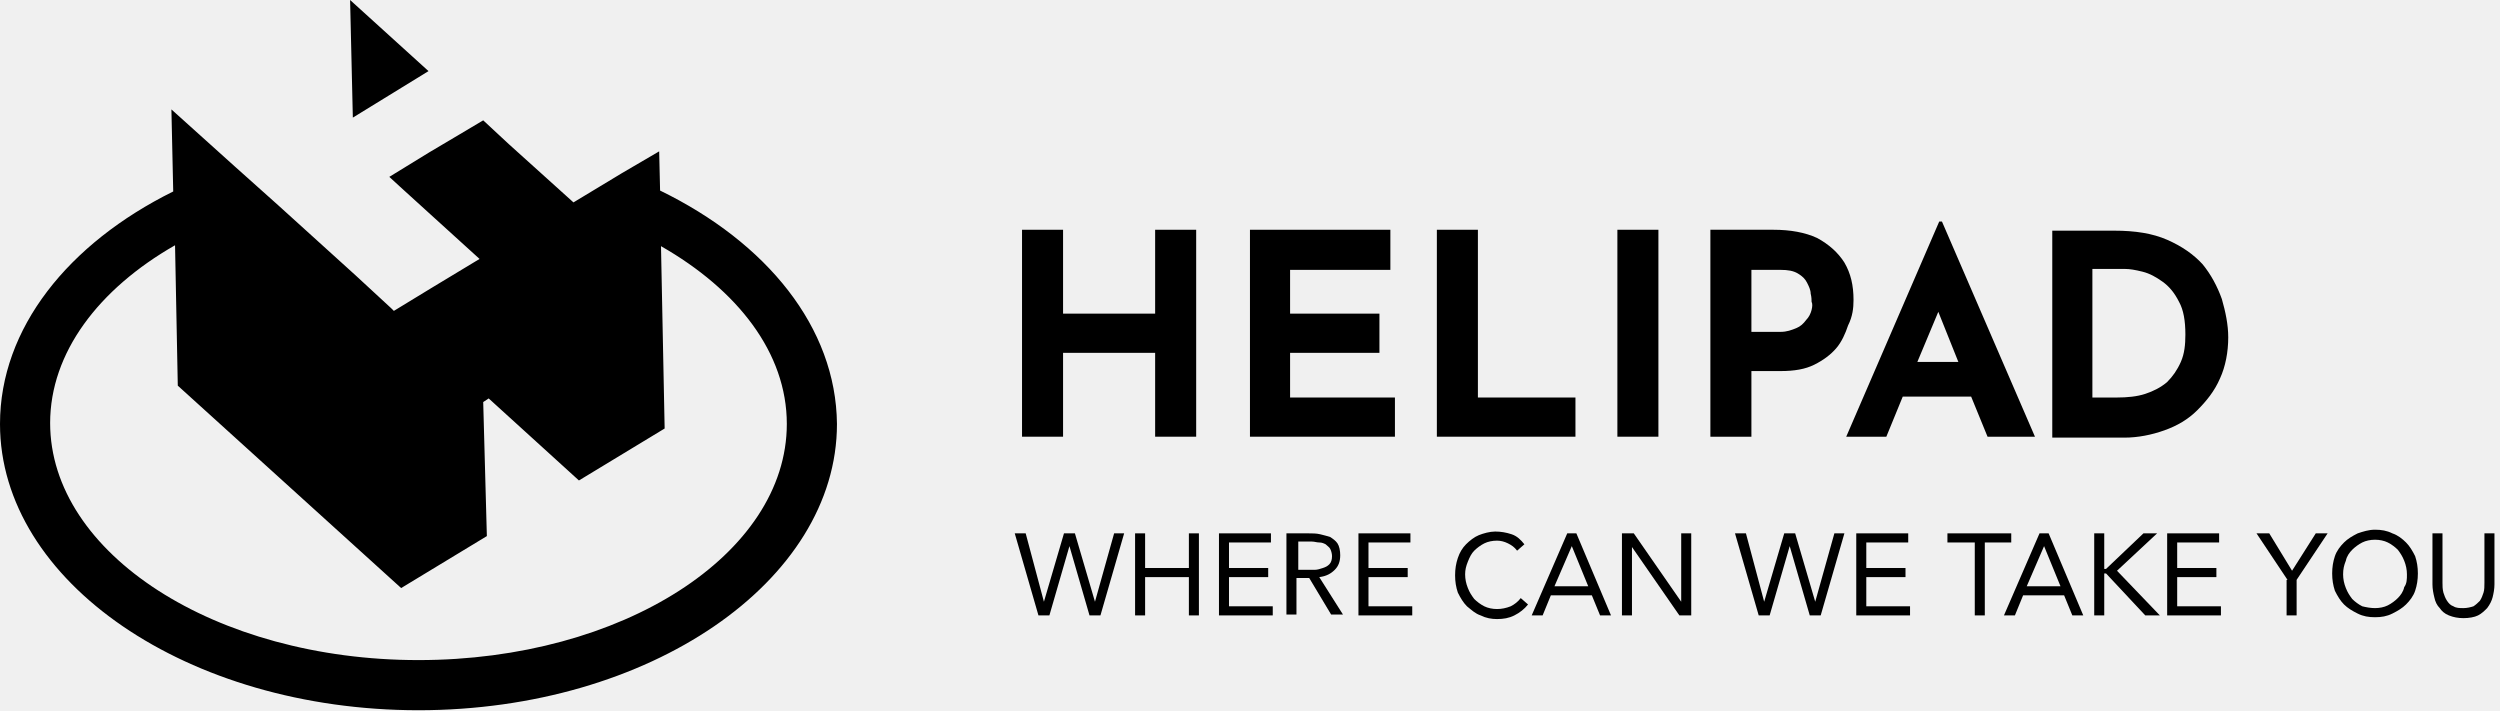
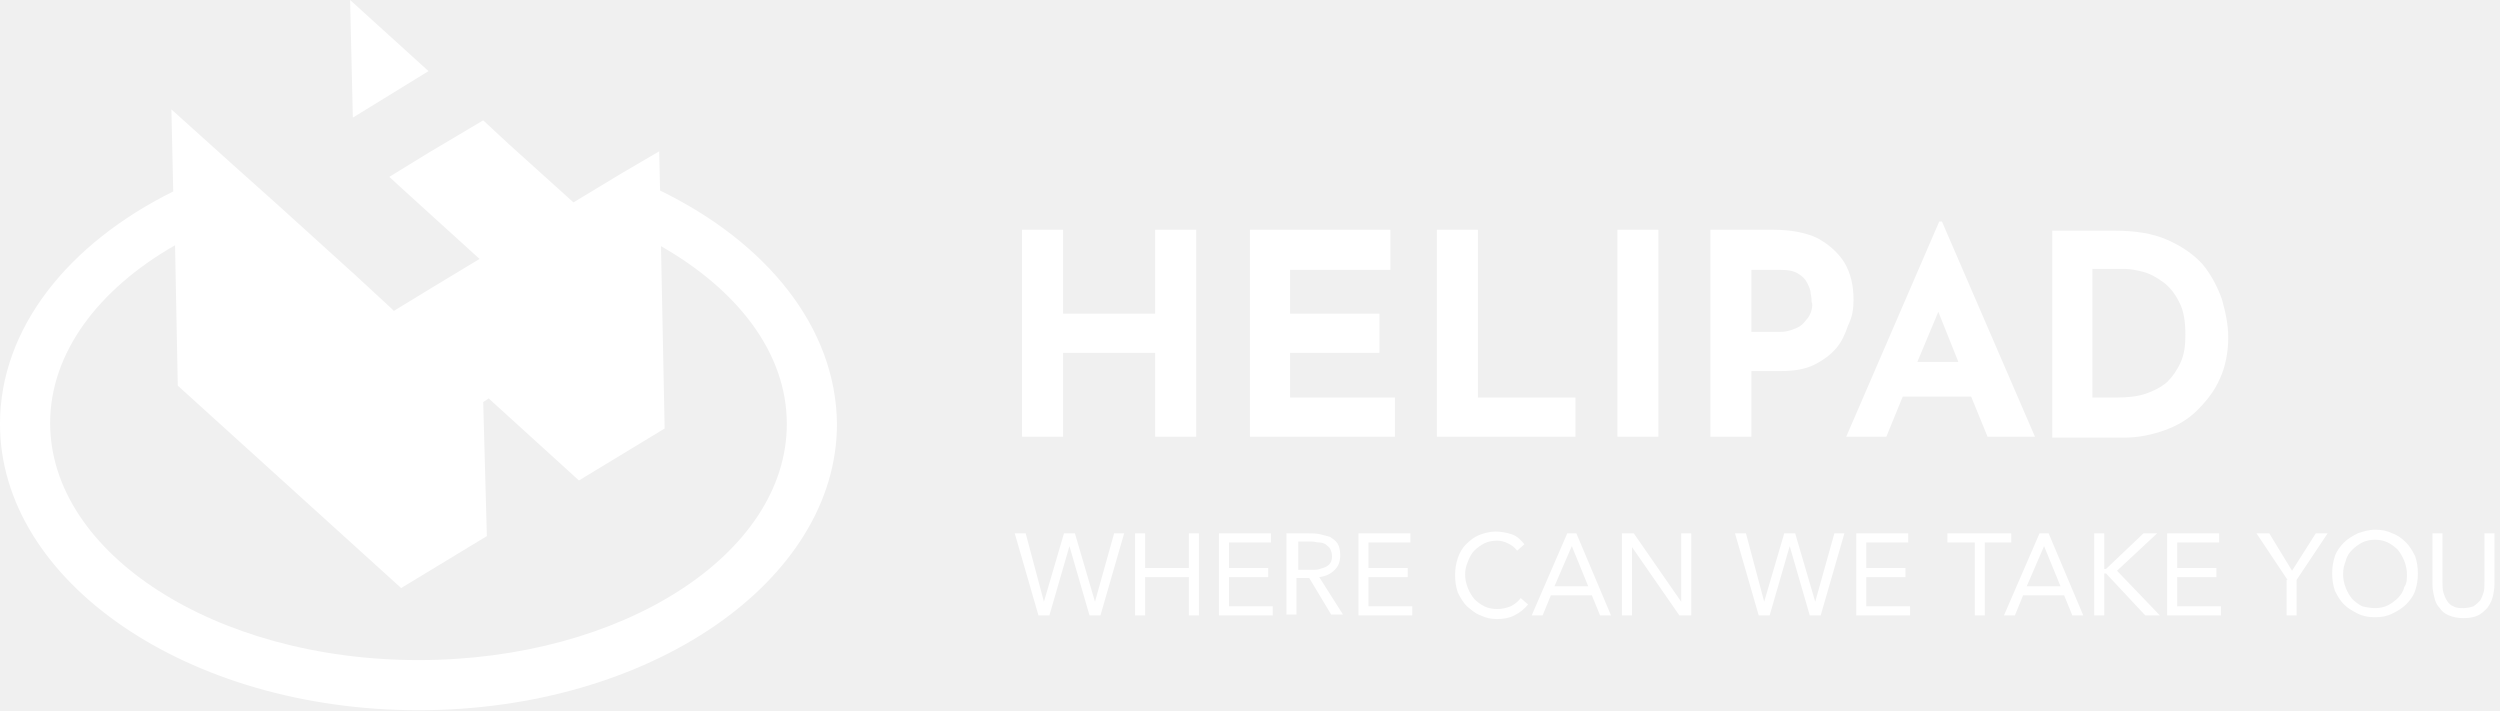
- <svg xmlns="http://www.w3.org/2000/svg" width="176" height="50" viewBox="0 0 176 50" fill="current">
-   <path d="M46.47 13.415L46.406 10.655L43.774 12.195L40.372 14.249L35.815 10.141L34.018 8.472L31.964 9.692L30.231 10.719L27.407 12.452L28.177 13.158L30.295 15.083L33.761 18.229L30.36 20.282L27.728 21.887L27.535 21.695L25.032 19.384L19.576 14.442L16.56 11.746L12.067 7.702L12.195 13.479C4.814 17.137 0 23.107 0 29.846C0 40.95 13.222 50 29.461 50C45.7 50 58.922 40.95 58.922 29.846C58.858 23.042 53.98 17.073 46.47 13.415ZM29.461 46.47C15.148 46.47 3.53 38.96 3.53 29.782C3.53 24.84 6.932 20.347 12.323 17.266L12.516 27.15L28.241 41.399L34.275 37.741L34.018 28.305L34.403 28.049L40.757 33.825L46.791 30.167L46.534 17.33C51.926 20.411 55.392 24.84 55.392 29.846C55.392 39.024 43.774 46.47 29.461 46.47Z" fill="current" />
-   <path d="M24.647 0L24.84 8.28L30.167 5.006L24.647 0Z" fill="current" />
-   <path d="M71.438 37.548H72.208L73.492 42.362L74.904 37.548H75.674L77.086 42.362L78.434 37.548H79.14L77.471 43.325H76.701L75.289 38.447L73.877 43.325H73.107L71.438 37.548Z" fill="current" />
-   <path d="M79.91 37.548H80.616V39.987H83.697V37.548H84.403V43.325H83.697V40.629H80.616V43.325H79.91V37.548Z" fill="current" />
-   <path d="M85.815 37.548H89.474V38.19H86.521V39.987H89.281V40.629H86.521V42.683H89.602V43.325H85.815V37.548Z" fill="current" />
-   <path d="M90.629 37.548H92.105C92.362 37.548 92.683 37.548 92.94 37.612C93.197 37.676 93.453 37.741 93.646 37.805C93.838 37.933 94.031 38.062 94.159 38.254C94.288 38.447 94.352 38.768 94.352 39.089C94.352 39.538 94.224 39.859 93.967 40.115C93.71 40.372 93.389 40.565 92.876 40.629L94.544 43.261H93.71L92.17 40.693H91.271V43.261H90.565V37.548H90.629ZM91.335 40.115H91.977C92.17 40.115 92.362 40.115 92.555 40.115C92.747 40.115 92.94 40.051 93.132 39.987C93.325 39.923 93.453 39.859 93.582 39.73C93.71 39.602 93.774 39.41 93.774 39.153C93.774 38.96 93.71 38.768 93.646 38.639C93.582 38.511 93.453 38.447 93.325 38.318C93.197 38.254 93.068 38.19 92.876 38.19C92.683 38.19 92.555 38.126 92.362 38.126H91.399V40.115H91.335Z" fill="current" />
-   <path d="M95.635 37.548H99.294V38.19H96.341V39.987H99.102V40.629H96.341V42.683H99.422V43.325H95.635V37.548Z" fill="current" />
-   <path d="M106.804 38.768C106.611 38.511 106.419 38.383 106.162 38.254C105.905 38.126 105.648 38.062 105.392 38.062C105.071 38.062 104.75 38.126 104.493 38.254C104.236 38.383 103.98 38.575 103.787 38.768C103.594 38.96 103.466 39.217 103.338 39.538C103.209 39.859 103.145 40.116 103.145 40.437C103.145 40.757 103.209 41.078 103.338 41.399C103.466 41.72 103.594 41.913 103.787 42.169C103.98 42.362 104.236 42.555 104.493 42.683C104.75 42.811 105.071 42.876 105.392 42.876C105.713 42.876 106.033 42.811 106.354 42.683C106.611 42.555 106.868 42.362 107.06 42.105L107.574 42.555C107.317 42.876 106.996 43.132 106.611 43.325C106.226 43.517 105.841 43.582 105.392 43.582C105.006 43.582 104.621 43.517 104.236 43.325C103.851 43.196 103.594 42.94 103.273 42.683C103.017 42.426 102.824 42.105 102.632 41.72C102.503 41.335 102.439 40.95 102.439 40.501C102.439 40.051 102.503 39.666 102.632 39.281C102.76 38.896 102.953 38.575 103.209 38.318C103.466 38.062 103.787 37.805 104.108 37.676C104.429 37.548 104.878 37.42 105.263 37.42C105.648 37.42 106.033 37.484 106.419 37.612C106.804 37.741 107.06 37.998 107.317 38.318L106.804 38.768Z" fill="current" />
-   <path d="M110.334 37.548H110.976L113.415 43.325H112.645L112.067 41.913H109.179L108.601 43.325H107.831L110.334 37.548ZM110.655 38.447L109.435 41.271H111.81L110.655 38.447Z" fill="current" />
-   <path d="M114.185 37.548H115.019L118.357 42.362V37.548H119.063V43.325H118.228L114.891 38.511V43.325H114.185V37.548Z" fill="current" />
-   <path d="M122.144 37.548H122.914L124.198 42.362L125.61 37.548H126.38L127.792 42.362L129.14 37.548H129.846L128.177 43.325H127.407L125.995 38.447L124.583 43.325H123.813L122.144 37.548Z" fill="current" />
-   <path d="M130.681 37.548H134.339V38.19H131.387V39.987H134.147V40.629H131.387V42.683H134.467V43.325H130.681V37.548Z" fill="current" />
-   <path d="M141.656 38.19H139.73V43.325H139.024V38.19H137.099V37.548H141.592V38.19H141.656Z" fill="current" />
-   <path d="M143.582 37.548H144.223L146.662 43.325H145.892L145.315 41.913H142.426L141.849 43.325H141.078L143.582 37.548ZM143.903 38.447L142.683 41.271H145.058L143.903 38.447Z" fill="current" />
-   <path d="M147.433 37.548H148.139V40.051H148.267L150.899 37.548H151.861L149.037 40.18L152.054 43.325H151.027L148.267 40.372H148.139V43.325H147.433V37.548Z" fill="current" />
-   <path d="M152.568 37.548H156.226V38.19H153.274V39.987H156.034V40.629H153.274V42.683H156.354V43.325H152.568V37.548Z" fill="current" />
-   <path d="M161.04 40.822L158.858 37.548H159.756L161.361 40.18L163.03 37.548H163.864L161.682 40.822V43.325H160.976V40.822H161.04Z" fill="current" />
-   <path d="M167.202 43.453C166.752 43.453 166.367 43.389 165.982 43.196C165.597 43.004 165.276 42.811 165.019 42.555C164.763 42.298 164.57 41.977 164.377 41.592C164.249 41.207 164.185 40.822 164.185 40.372C164.185 39.923 164.249 39.538 164.377 39.153C164.506 38.768 164.763 38.447 165.019 38.19C165.276 37.933 165.597 37.741 165.982 37.548C166.367 37.42 166.752 37.291 167.202 37.291C167.651 37.291 168.036 37.356 168.421 37.548C168.806 37.676 169.127 37.933 169.384 38.19C169.641 38.447 169.833 38.768 170.026 39.153C170.154 39.538 170.218 39.923 170.218 40.372C170.218 40.822 170.154 41.207 170.026 41.592C169.897 41.977 169.641 42.298 169.384 42.555C169.127 42.811 168.806 43.004 168.421 43.196C168.036 43.389 167.651 43.453 167.202 43.453ZM167.202 42.811C167.523 42.811 167.843 42.747 168.1 42.619C168.357 42.49 168.614 42.298 168.806 42.105C168.999 41.913 169.191 41.656 169.256 41.335C169.448 41.078 169.448 40.757 169.448 40.437C169.448 40.115 169.384 39.795 169.256 39.474C169.127 39.153 168.999 38.96 168.806 38.703C168.614 38.511 168.357 38.318 168.1 38.19C167.843 38.062 167.523 37.997 167.202 37.997C166.881 37.997 166.56 38.062 166.303 38.19C166.046 38.318 165.79 38.511 165.597 38.703C165.404 38.896 165.212 39.153 165.148 39.474C165.019 39.795 164.955 40.051 164.955 40.437C164.955 40.757 165.019 41.078 165.148 41.399C165.276 41.72 165.404 41.913 165.597 42.169C165.79 42.362 166.046 42.555 166.303 42.683C166.56 42.747 166.881 42.811 167.202 42.811Z" fill="current" />
-   <path d="M175.61 41.142C175.61 41.463 175.546 41.784 175.482 42.041C175.417 42.298 175.289 42.554 175.096 42.811C174.904 43.004 174.711 43.196 174.455 43.325C174.198 43.453 173.813 43.517 173.428 43.517C173.043 43.517 172.722 43.453 172.401 43.325C172.08 43.196 171.887 43.004 171.759 42.811C171.566 42.619 171.438 42.362 171.374 42.041C171.31 41.784 171.245 41.463 171.245 41.142V37.548H171.951V41.014C171.951 41.271 171.951 41.463 172.016 41.72C172.08 41.913 172.144 42.105 172.272 42.298C172.401 42.49 172.529 42.619 172.722 42.683C172.914 42.811 173.171 42.811 173.428 42.811C173.684 42.811 173.941 42.747 174.134 42.683C174.326 42.554 174.455 42.426 174.583 42.298C174.711 42.105 174.776 41.913 174.84 41.72C174.904 41.528 174.904 41.271 174.904 41.014V37.548H175.61V41.142Z" fill="current" />
-   <path d="M81.322 22.08H74.84V16.175H71.951V30.744H74.84V24.84H81.322V30.744H84.211V16.175H81.322V22.08Z" fill="current" />
-   <path d="M90.822 24.84H97.112V22.08H90.822V18.999H97.882V16.175H87.997V30.744H98.203V27.985H90.822V24.84Z" fill="current" />
-   <path d="M104.044 16.175H101.155V30.744H110.912V27.985H104.044V16.175Z" fill="current" />
-   <path d="M116.752 16.175H113.864V30.744H116.752V16.175Z" fill="current" />
-   <path d="M130.488 21.117C130.488 20.09 130.295 19.255 129.846 18.485C129.397 17.779 128.755 17.201 127.921 16.752C127.086 16.367 126.059 16.175 124.84 16.175H120.411V30.744H123.299V26.123H125.353C126.316 26.123 127.086 25.995 127.728 25.674C128.37 25.353 128.883 24.968 129.268 24.519C129.654 24.069 129.91 23.492 130.103 22.914C130.424 22.272 130.488 21.695 130.488 21.117ZM127.535 21.823C127.471 22.08 127.343 22.336 127.15 22.529C126.958 22.786 126.765 22.978 126.444 23.107C126.123 23.235 125.802 23.363 125.353 23.363H123.299V18.999H125.353C125.867 18.999 126.252 19.063 126.573 19.255C126.894 19.448 127.086 19.64 127.214 19.897C127.343 20.154 127.471 20.411 127.471 20.668C127.535 20.924 127.535 21.117 127.535 21.245C127.6 21.373 127.6 21.566 127.535 21.823Z" fill="current" />
-   <path d="M136.521 15.597L129.974 30.744H132.798L133.954 27.92H138.768L139.923 30.744H143.261L136.714 15.597H136.521ZM134.981 25.481L136.457 21.951L137.869 25.481H134.981Z" fill="current" />
-   <path d="M156.419 21.053C156.098 20.154 155.648 19.32 155.071 18.614C154.429 17.907 153.594 17.33 152.568 16.881C151.541 16.431 150.321 16.239 148.845 16.239H144.48V30.809H149.551C150.514 30.809 151.476 30.616 152.375 30.295C153.274 29.974 154.044 29.525 154.686 28.883C155.327 28.241 155.905 27.535 156.29 26.637C156.675 25.802 156.868 24.775 156.868 23.748C156.868 22.85 156.675 21.951 156.419 21.053ZM153.53 25.481C153.274 26.059 152.953 26.508 152.568 26.893C152.118 27.279 151.605 27.535 151.027 27.728C150.449 27.92 149.743 27.985 149.037 27.985H147.304V18.934H149.615C149.936 18.934 150.321 18.999 150.835 19.127C151.348 19.255 151.797 19.512 152.247 19.833C152.696 20.154 153.081 20.603 153.402 21.245C153.723 21.823 153.851 22.593 153.851 23.556C153.851 24.262 153.787 24.904 153.53 25.481Z" fill="current" />
+ <svg xmlns="http://www.w3.org/2000/svg" width="176" height="50" viewBox="0 0 176 50" fill="white">
+   <path d="M46.47 13.415L46.406 10.655L43.774 12.195L40.372 14.249L35.815 10.141L34.018 8.472L31.964 9.692L30.231 10.719L27.407 12.452L28.177 13.158L30.295 15.083L33.761 18.229L30.36 20.282L27.728 21.887L27.535 21.695L25.032 19.384L19.576 14.442L16.56 11.746L12.067 7.702L12.195 13.479C4.814 17.137 0 23.107 0 29.846C0 40.95 13.222 50 29.461 50C45.7 50 58.922 40.95 58.922 29.846C58.858 23.042 53.98 17.073 46.47 13.415ZM29.461 46.47C15.148 46.47 3.53 38.96 3.53 29.782C3.53 24.84 6.932 20.347 12.323 17.266L12.516 27.15L28.241 41.399L34.275 37.741L34.018 28.305L34.403 28.049L40.757 33.825L46.791 30.167L46.534 17.33C51.926 20.411 55.392 24.84 55.392 29.846C55.392 39.024 43.774 46.47 29.461 46.47Z" fill="white" />
+   <path d="M24.647 0L24.84 8.28L30.167 5.006L24.647 0Z" fill="white" />
+   <path d="M71.438 37.548H72.208L73.492 42.362L74.904 37.548H75.674L77.086 42.362L78.434 37.548H79.14L77.471 43.325H76.701L75.289 38.447L73.877 43.325H73.107L71.438 37.548Z" fill="white" />
+   <path d="M79.91 37.548H80.616V39.987H83.697V37.548H84.403V43.325H83.697V40.629H80.616V43.325H79.91V37.548Z" fill="white" />
+   <path d="M85.815 37.548H89.474V38.19H86.521V39.987H89.281V40.629H86.521V42.683H89.602V43.325H85.815V37.548Z" fill="white" />
+   <path d="M90.629 37.548H92.105C92.362 37.548 92.683 37.548 92.94 37.612C93.197 37.676 93.453 37.741 93.646 37.805C93.838 37.933 94.031 38.062 94.159 38.254C94.288 38.447 94.352 38.768 94.352 39.089C94.352 39.538 94.224 39.859 93.967 40.115C93.71 40.372 93.389 40.565 92.876 40.629L94.544 43.261H93.71L92.17 40.693H91.271V43.261H90.565V37.548H90.629ZM91.335 40.115H91.977C92.17 40.115 92.362 40.115 92.555 40.115C92.747 40.115 92.94 40.051 93.132 39.987C93.325 39.923 93.453 39.859 93.582 39.73C93.71 39.602 93.774 39.41 93.774 39.153C93.774 38.96 93.71 38.768 93.646 38.639C93.582 38.511 93.453 38.447 93.325 38.318C93.197 38.254 93.068 38.19 92.876 38.19C92.683 38.19 92.555 38.126 92.362 38.126H91.399V40.115H91.335Z" fill="white" />
+   <path d="M95.635 37.548H99.294V38.19H96.341V39.987H99.102V40.629H96.341V42.683H99.422V43.325H95.635V37.548Z" fill="white" />
+   <path d="M106.804 38.768C106.611 38.511 106.419 38.383 106.162 38.254C105.905 38.126 105.648 38.062 105.392 38.062C105.071 38.062 104.75 38.126 104.493 38.254C104.236 38.383 103.98 38.575 103.787 38.768C103.594 38.96 103.466 39.217 103.338 39.538C103.209 39.859 103.145 40.116 103.145 40.437C103.145 40.757 103.209 41.078 103.338 41.399C103.466 41.72 103.594 41.913 103.787 42.169C103.98 42.362 104.236 42.555 104.493 42.683C104.75 42.811 105.071 42.876 105.392 42.876C105.713 42.876 106.033 42.811 106.354 42.683C106.611 42.555 106.868 42.362 107.06 42.105L107.574 42.555C107.317 42.876 106.996 43.132 106.611 43.325C106.226 43.517 105.841 43.582 105.392 43.582C105.006 43.582 104.621 43.517 104.236 43.325C103.851 43.196 103.594 42.94 103.273 42.683C103.017 42.426 102.824 42.105 102.632 41.72C102.503 41.335 102.439 40.95 102.439 40.501C102.439 40.051 102.503 39.666 102.632 39.281C102.76 38.896 102.953 38.575 103.209 38.318C103.466 38.062 103.787 37.805 104.108 37.676C104.429 37.548 104.878 37.42 105.263 37.42C105.648 37.42 106.033 37.484 106.419 37.612C106.804 37.741 107.06 37.998 107.317 38.318L106.804 38.768Z" fill="white" />
+   <path d="M110.334 37.548H110.976L113.415 43.325H112.645L112.067 41.913H109.179L108.601 43.325H107.831L110.334 37.548ZM110.655 38.447L109.435 41.271H111.81L110.655 38.447Z" fill="white" />
+   <path d="M114.185 37.548H115.019L118.357 42.362V37.548H119.063V43.325H118.228L114.891 38.511V43.325H114.185V37.548Z" fill="white" />
+   <path d="M122.144 37.548H122.914L124.198 42.362L125.61 37.548H126.38L127.792 42.362L129.14 37.548H129.846L128.177 43.325H127.407L125.995 38.447L124.583 43.325H123.813L122.144 37.548Z" fill="white" />
+   <path d="M130.681 37.548H134.339V38.19H131.387V39.987H134.147V40.629H131.387V42.683H134.467V43.325H130.681V37.548Z" fill="white" />
+   <path d="M141.656 38.19H139.73V43.325H139.024V38.19H137.099V37.548H141.592V38.19H141.656Z" fill="white" />
+   <path d="M143.582 37.548H144.223L146.662 43.325H145.892L145.315 41.913H142.426L141.849 43.325H141.078L143.582 37.548ZM143.903 38.447L142.683 41.271H145.058L143.903 38.447Z" fill="white" />
+   <path d="M147.433 37.548H148.139V40.051H148.267L150.899 37.548H151.861L149.037 40.18L152.054 43.325H151.027L148.267 40.372H148.139V43.325H147.433V37.548Z" fill="white" />
+   <path d="M152.568 37.548H156.226V38.19H153.274V39.987H156.034V40.629H153.274V42.683H156.354V43.325H152.568V37.548Z" fill="white" />
+   <path d="M161.04 40.822L158.858 37.548H159.756L161.361 40.18L163.03 37.548H163.864L161.682 40.822V43.325H160.976V40.822H161.04Z" fill="white" />
+   <path d="M167.202 43.453C166.752 43.453 166.367 43.389 165.982 43.196C165.597 43.004 165.276 42.811 165.019 42.555C164.763 42.298 164.57 41.977 164.377 41.592C164.249 41.207 164.185 40.822 164.185 40.372C164.185 39.923 164.249 39.538 164.377 39.153C164.506 38.768 164.763 38.447 165.019 38.19C165.276 37.933 165.597 37.741 165.982 37.548C166.367 37.42 166.752 37.291 167.202 37.291C167.651 37.291 168.036 37.356 168.421 37.548C168.806 37.676 169.127 37.933 169.384 38.19C169.641 38.447 169.833 38.768 170.026 39.153C170.154 39.538 170.218 39.923 170.218 40.372C170.218 40.822 170.154 41.207 170.026 41.592C169.897 41.977 169.641 42.298 169.384 42.555C169.127 42.811 168.806 43.004 168.421 43.196C168.036 43.389 167.651 43.453 167.202 43.453ZM167.202 42.811C167.523 42.811 167.843 42.747 168.1 42.619C168.357 42.49 168.614 42.298 168.806 42.105C168.999 41.913 169.191 41.656 169.256 41.335C169.448 41.078 169.448 40.757 169.448 40.437C169.448 40.115 169.384 39.795 169.256 39.474C169.127 39.153 168.999 38.96 168.806 38.703C168.614 38.511 168.357 38.318 168.1 38.19C167.843 38.062 167.523 37.997 167.202 37.997C166.881 37.997 166.56 38.062 166.303 38.19C166.046 38.318 165.79 38.511 165.597 38.703C165.404 38.896 165.212 39.153 165.148 39.474C165.019 39.795 164.955 40.051 164.955 40.437C164.955 40.757 165.019 41.078 165.148 41.399C165.276 41.72 165.404 41.913 165.597 42.169C165.79 42.362 166.046 42.555 166.303 42.683C166.56 42.747 166.881 42.811 167.202 42.811Z" fill="white" />
+   <path d="M175.61 41.142C175.61 41.463 175.546 41.784 175.482 42.041C175.417 42.298 175.289 42.554 175.096 42.811C174.904 43.004 174.711 43.196 174.455 43.325C174.198 43.453 173.813 43.517 173.428 43.517C173.043 43.517 172.722 43.453 172.401 43.325C172.08 43.196 171.887 43.004 171.759 42.811C171.566 42.619 171.438 42.362 171.374 42.041C171.31 41.784 171.245 41.463 171.245 41.142V37.548H171.951V41.014C171.951 41.271 171.951 41.463 172.016 41.72C172.08 41.913 172.144 42.105 172.272 42.298C172.401 42.49 172.529 42.619 172.722 42.683C172.914 42.811 173.171 42.811 173.428 42.811C173.684 42.811 173.941 42.747 174.134 42.683C174.326 42.554 174.455 42.426 174.583 42.298C174.711 42.105 174.776 41.913 174.84 41.72C174.904 41.528 174.904 41.271 174.904 41.014V37.548H175.61V41.142Z" fill="white" />
+   <path d="M81.322 22.08H74.84V16.175H71.951V30.744H74.84V24.84H81.322V30.744H84.211V16.175H81.322V22.08Z" fill="white" />
+   <path d="M90.822 24.84H97.112V22.08H90.822V18.999H97.882V16.175H87.997V30.744H98.203V27.985H90.822V24.84Z" fill="white" />
+   <path d="M104.044 16.175H101.155V30.744H110.912V27.985H104.044V16.175Z" fill="white" />
+   <path d="M116.752 16.175H113.864V30.744H116.752V16.175Z" fill="white" />
+   <path d="M130.488 21.117C130.488 20.09 130.295 19.255 129.846 18.485C129.397 17.779 128.755 17.201 127.921 16.752C127.086 16.367 126.059 16.175 124.84 16.175H120.411V30.744H123.299V26.123H125.353C126.316 26.123 127.086 25.995 127.728 25.674C128.37 25.353 128.883 24.968 129.268 24.519C129.654 24.069 129.91 23.492 130.103 22.914C130.424 22.272 130.488 21.695 130.488 21.117ZM127.535 21.823C127.471 22.08 127.343 22.336 127.15 22.529C126.958 22.786 126.765 22.978 126.444 23.107C126.123 23.235 125.802 23.363 125.353 23.363H123.299V18.999H125.353C125.867 18.999 126.252 19.063 126.573 19.255C126.894 19.448 127.086 19.64 127.214 19.897C127.343 20.154 127.471 20.411 127.471 20.668C127.535 20.924 127.535 21.117 127.535 21.245C127.6 21.373 127.6 21.566 127.535 21.823Z" fill="white" />
+   <path d="M136.521 15.597L129.974 30.744H132.798L133.954 27.92H138.768L139.923 30.744H143.261L136.714 15.597H136.521ZM134.981 25.481L136.457 21.951L137.869 25.481H134.981Z" fill="white" />
+   <path d="M156.419 21.053C156.098 20.154 155.648 19.32 155.071 18.614C154.429 17.907 153.594 17.33 152.568 16.881C151.541 16.431 150.321 16.239 148.845 16.239H144.48V30.809H149.551C150.514 30.809 151.476 30.616 152.375 30.295C153.274 29.974 154.044 29.525 154.686 28.883C155.327 28.241 155.905 27.535 156.29 26.637C156.675 25.802 156.868 24.775 156.868 23.748C156.868 22.85 156.675 21.951 156.419 21.053ZM153.53 25.481C153.274 26.059 152.953 26.508 152.568 26.893C152.118 27.279 151.605 27.535 151.027 27.728C150.449 27.92 149.743 27.985 149.037 27.985H147.304V18.934H149.615C149.936 18.934 150.321 18.999 150.835 19.127C151.348 19.255 151.797 19.512 152.247 19.833C152.696 20.154 153.081 20.603 153.402 21.245C153.723 21.823 153.851 22.593 153.851 23.556C153.851 24.262 153.787 24.904 153.53 25.481Z" fill="white" />
</svg>
